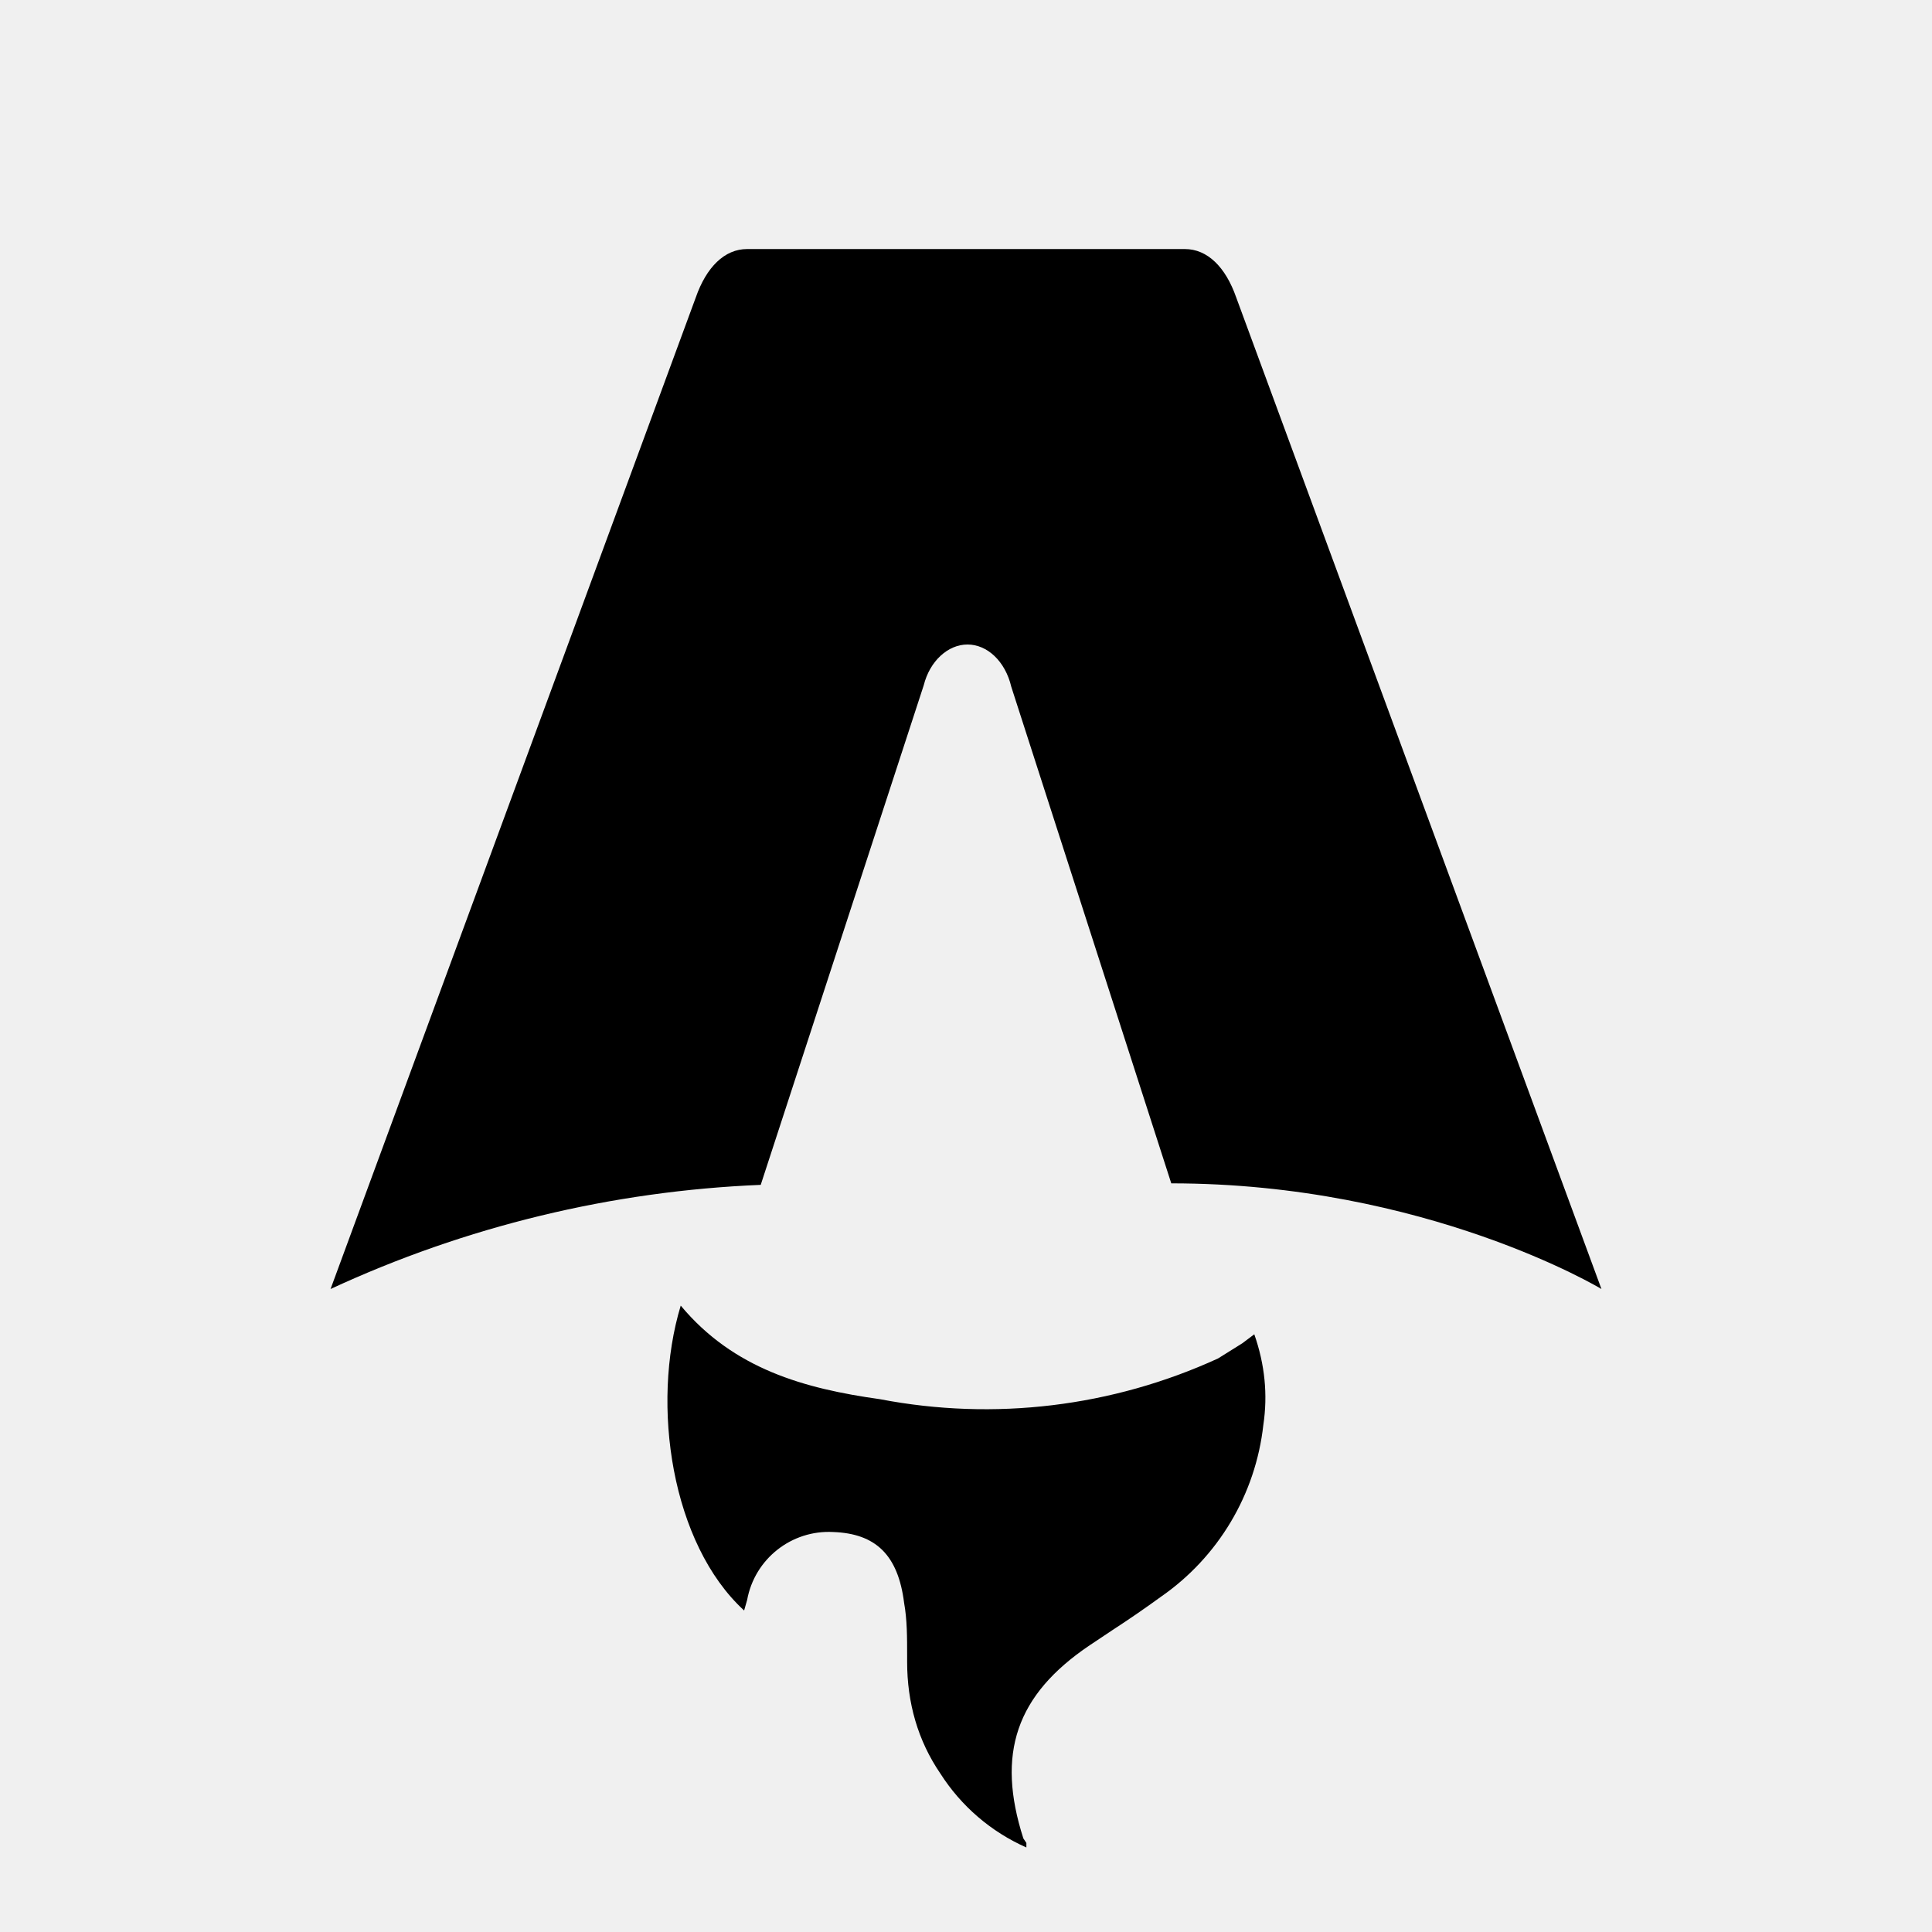
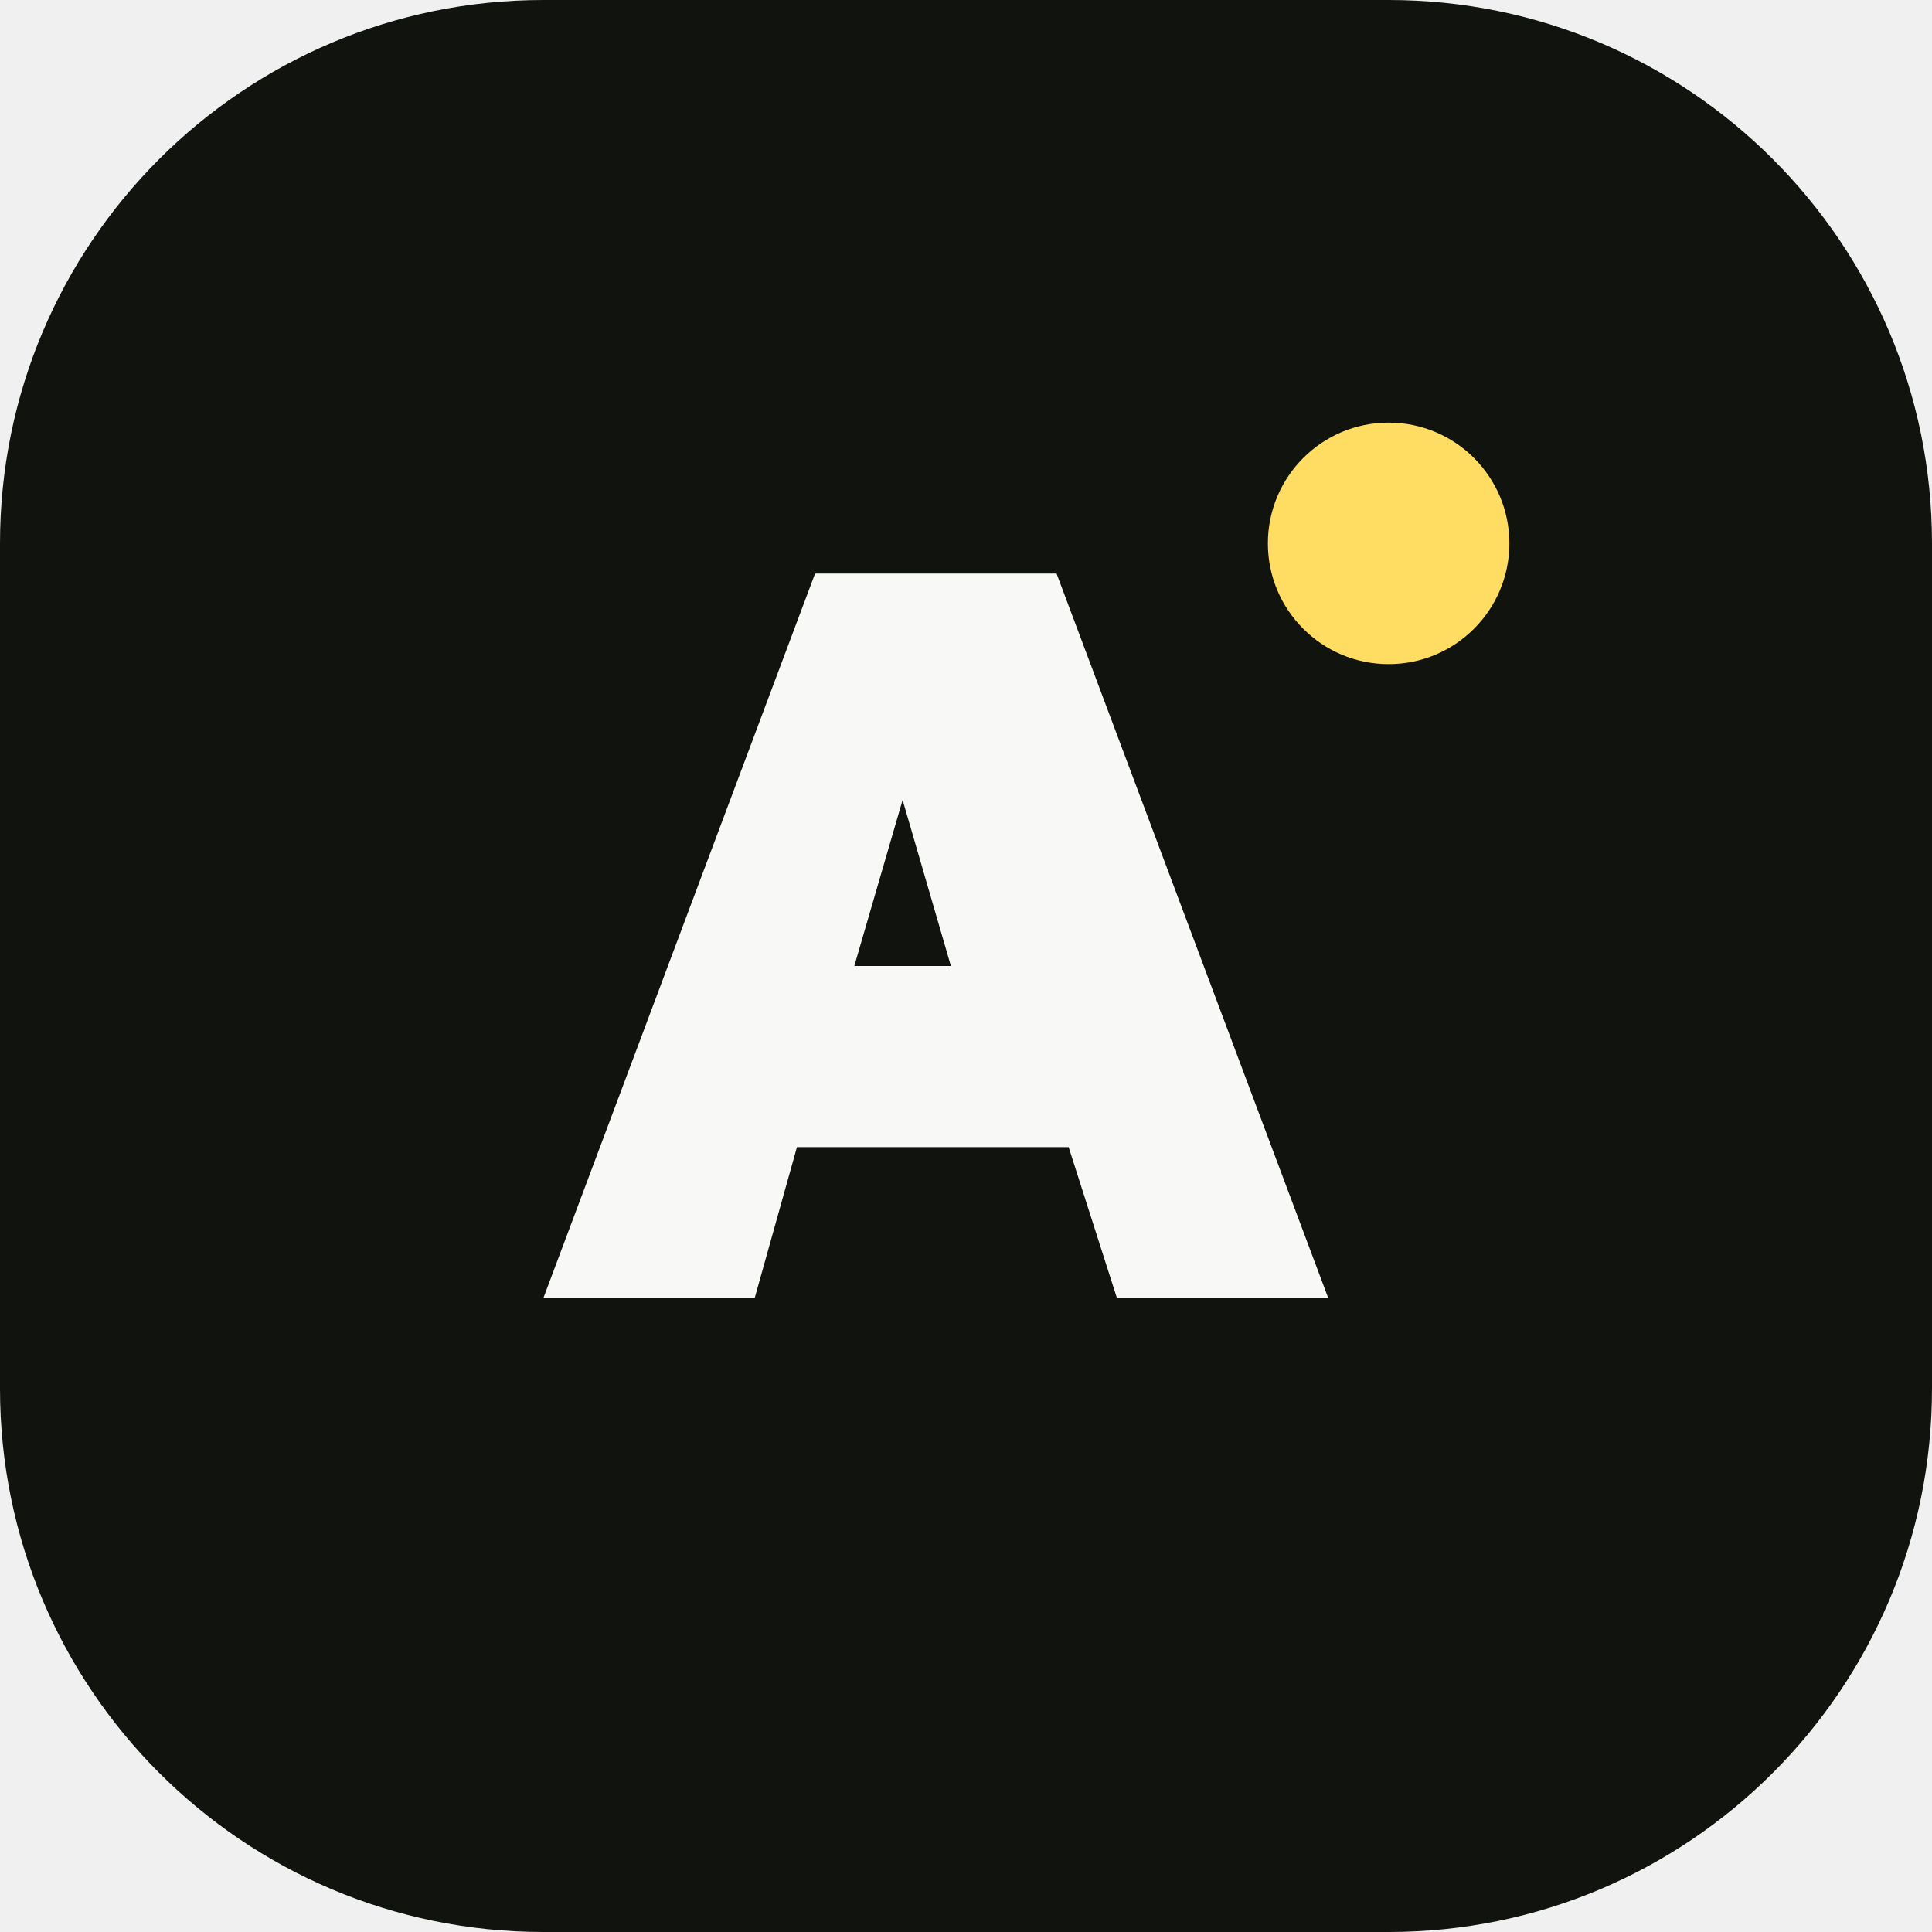
- <svg xmlns="http://www.w3.org/2000/svg" fill="none" viewBox="0 0 128 128">
-   <path d="M50.4 78.5a75.1 75.1 0 0 0-28.5 6.9l24.2-65.7c.7-2 1.9-3.2 3.4-3.2h29c1.5 0 2.7 1.2 3.4 3.2l24.2 65.7s-11.6-7-28.5-7L67 45.5c-.4-1.7-1.6-2.8-2.9-2.8-1.3 0-2.5 1.1-2.9 2.7L50.4 78.5Zm-1.1 28.2Zm-4.2-20.2c-2 6.6-.6 15.8 4.2 20.2a17.5 17.5 0 0 1 .2-.7 5.5 5.5 0 0 1 5.7-4.5c2.8.1 4.3 1.5 4.7 4.7.2 1.1.2 2.3.2 3.5v.4c0 2.7.7 5.2 2.2 7.4a13 13 0 0 0 5.7 4.9v-.3l-.2-.3c-1.8-5.6-.5-9.5 4.4-12.8l1.5-1a73 73 0 0 0 3.2-2.2 16 16 0 0 0 6.8-11.4c.3-2 .1-4-.6-6l-.8.6-1.6 1a37 37 0 0 1-22.4 2.7c-5-.7-9.7-2-13.2-6.2Z" />
-   <style>
-         path { fill: #000; }
-         @media (prefers-color-scheme: dark) {
-             path { fill: #FFF; }
-         }
-     </style>
+ <svg xmlns="http://www.w3.org/2000/svg" viewBox="0 0 64 64">
+   <rect width="64" height="64" rx="18" fill="#11130f" />
+   <path d="M18 43 27 19h8l9 24h-7l-1.6-5H26.4L25 43h-7Zm10.3-11h3.2l-1.6-5.5L28.3 32Z" fill="#f8f9f6" />
+   <circle cx="46" cy="18" r="4" fill="#ffdc62" />
</svg>
